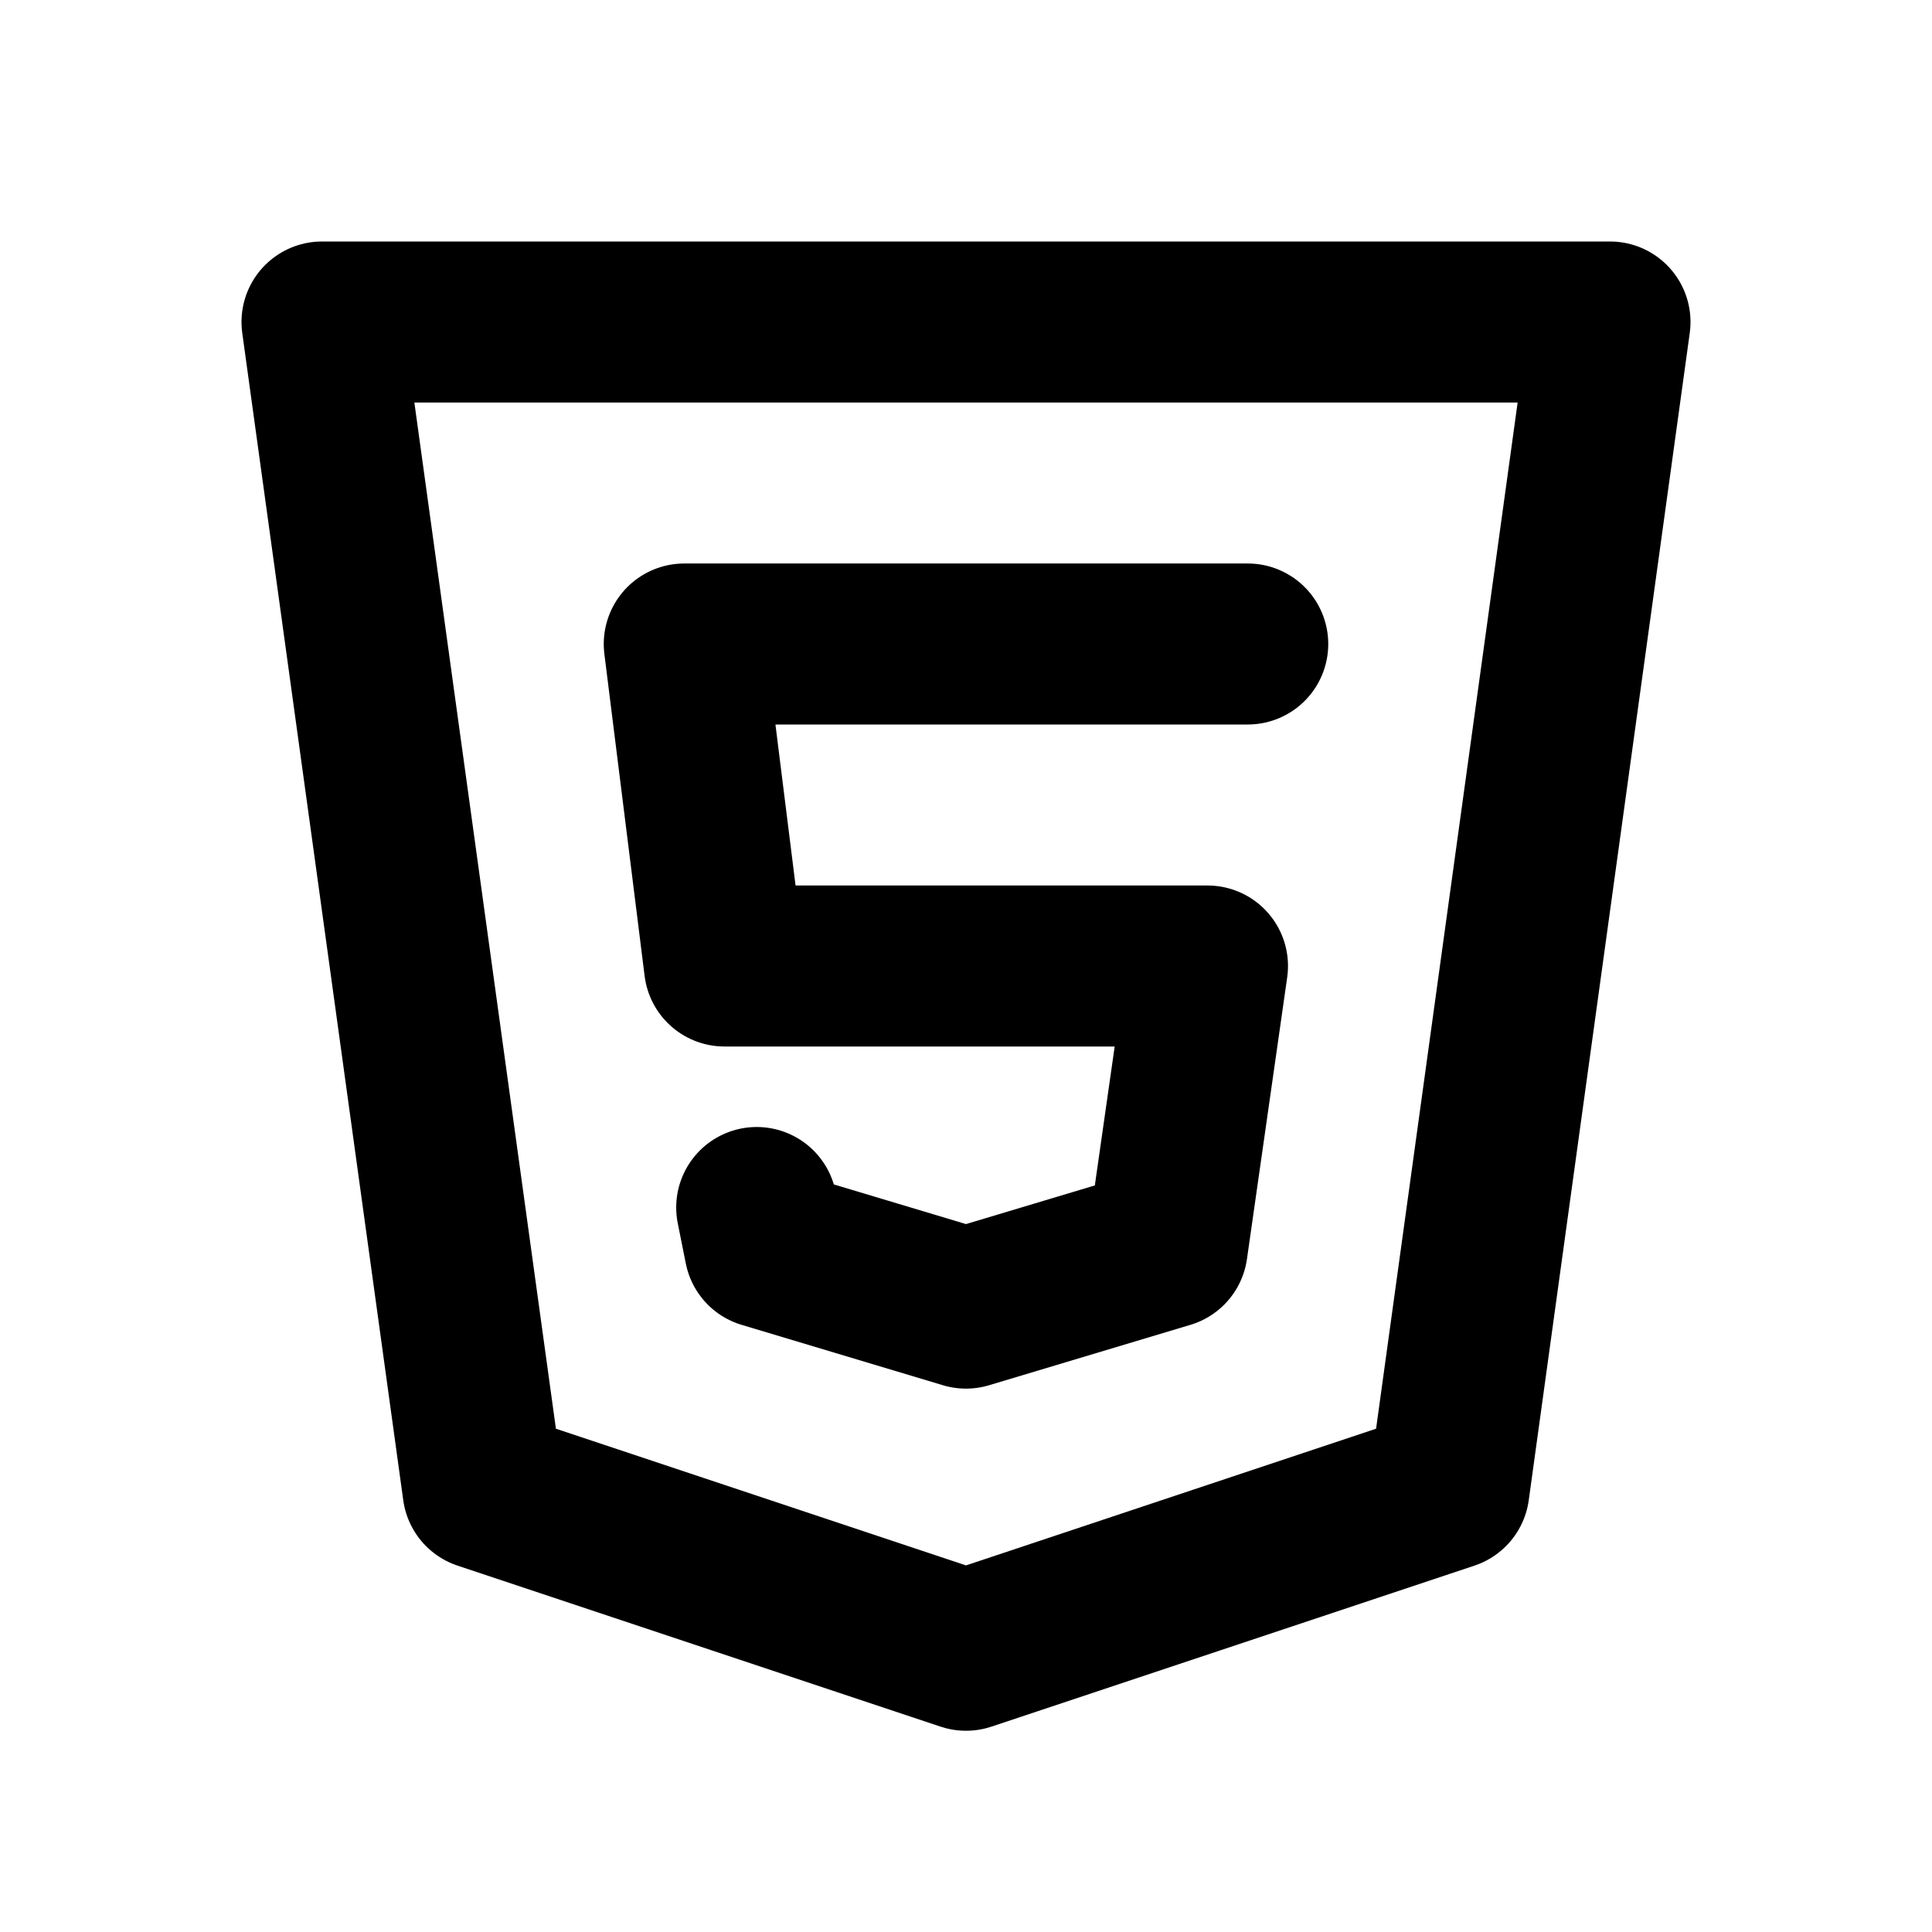
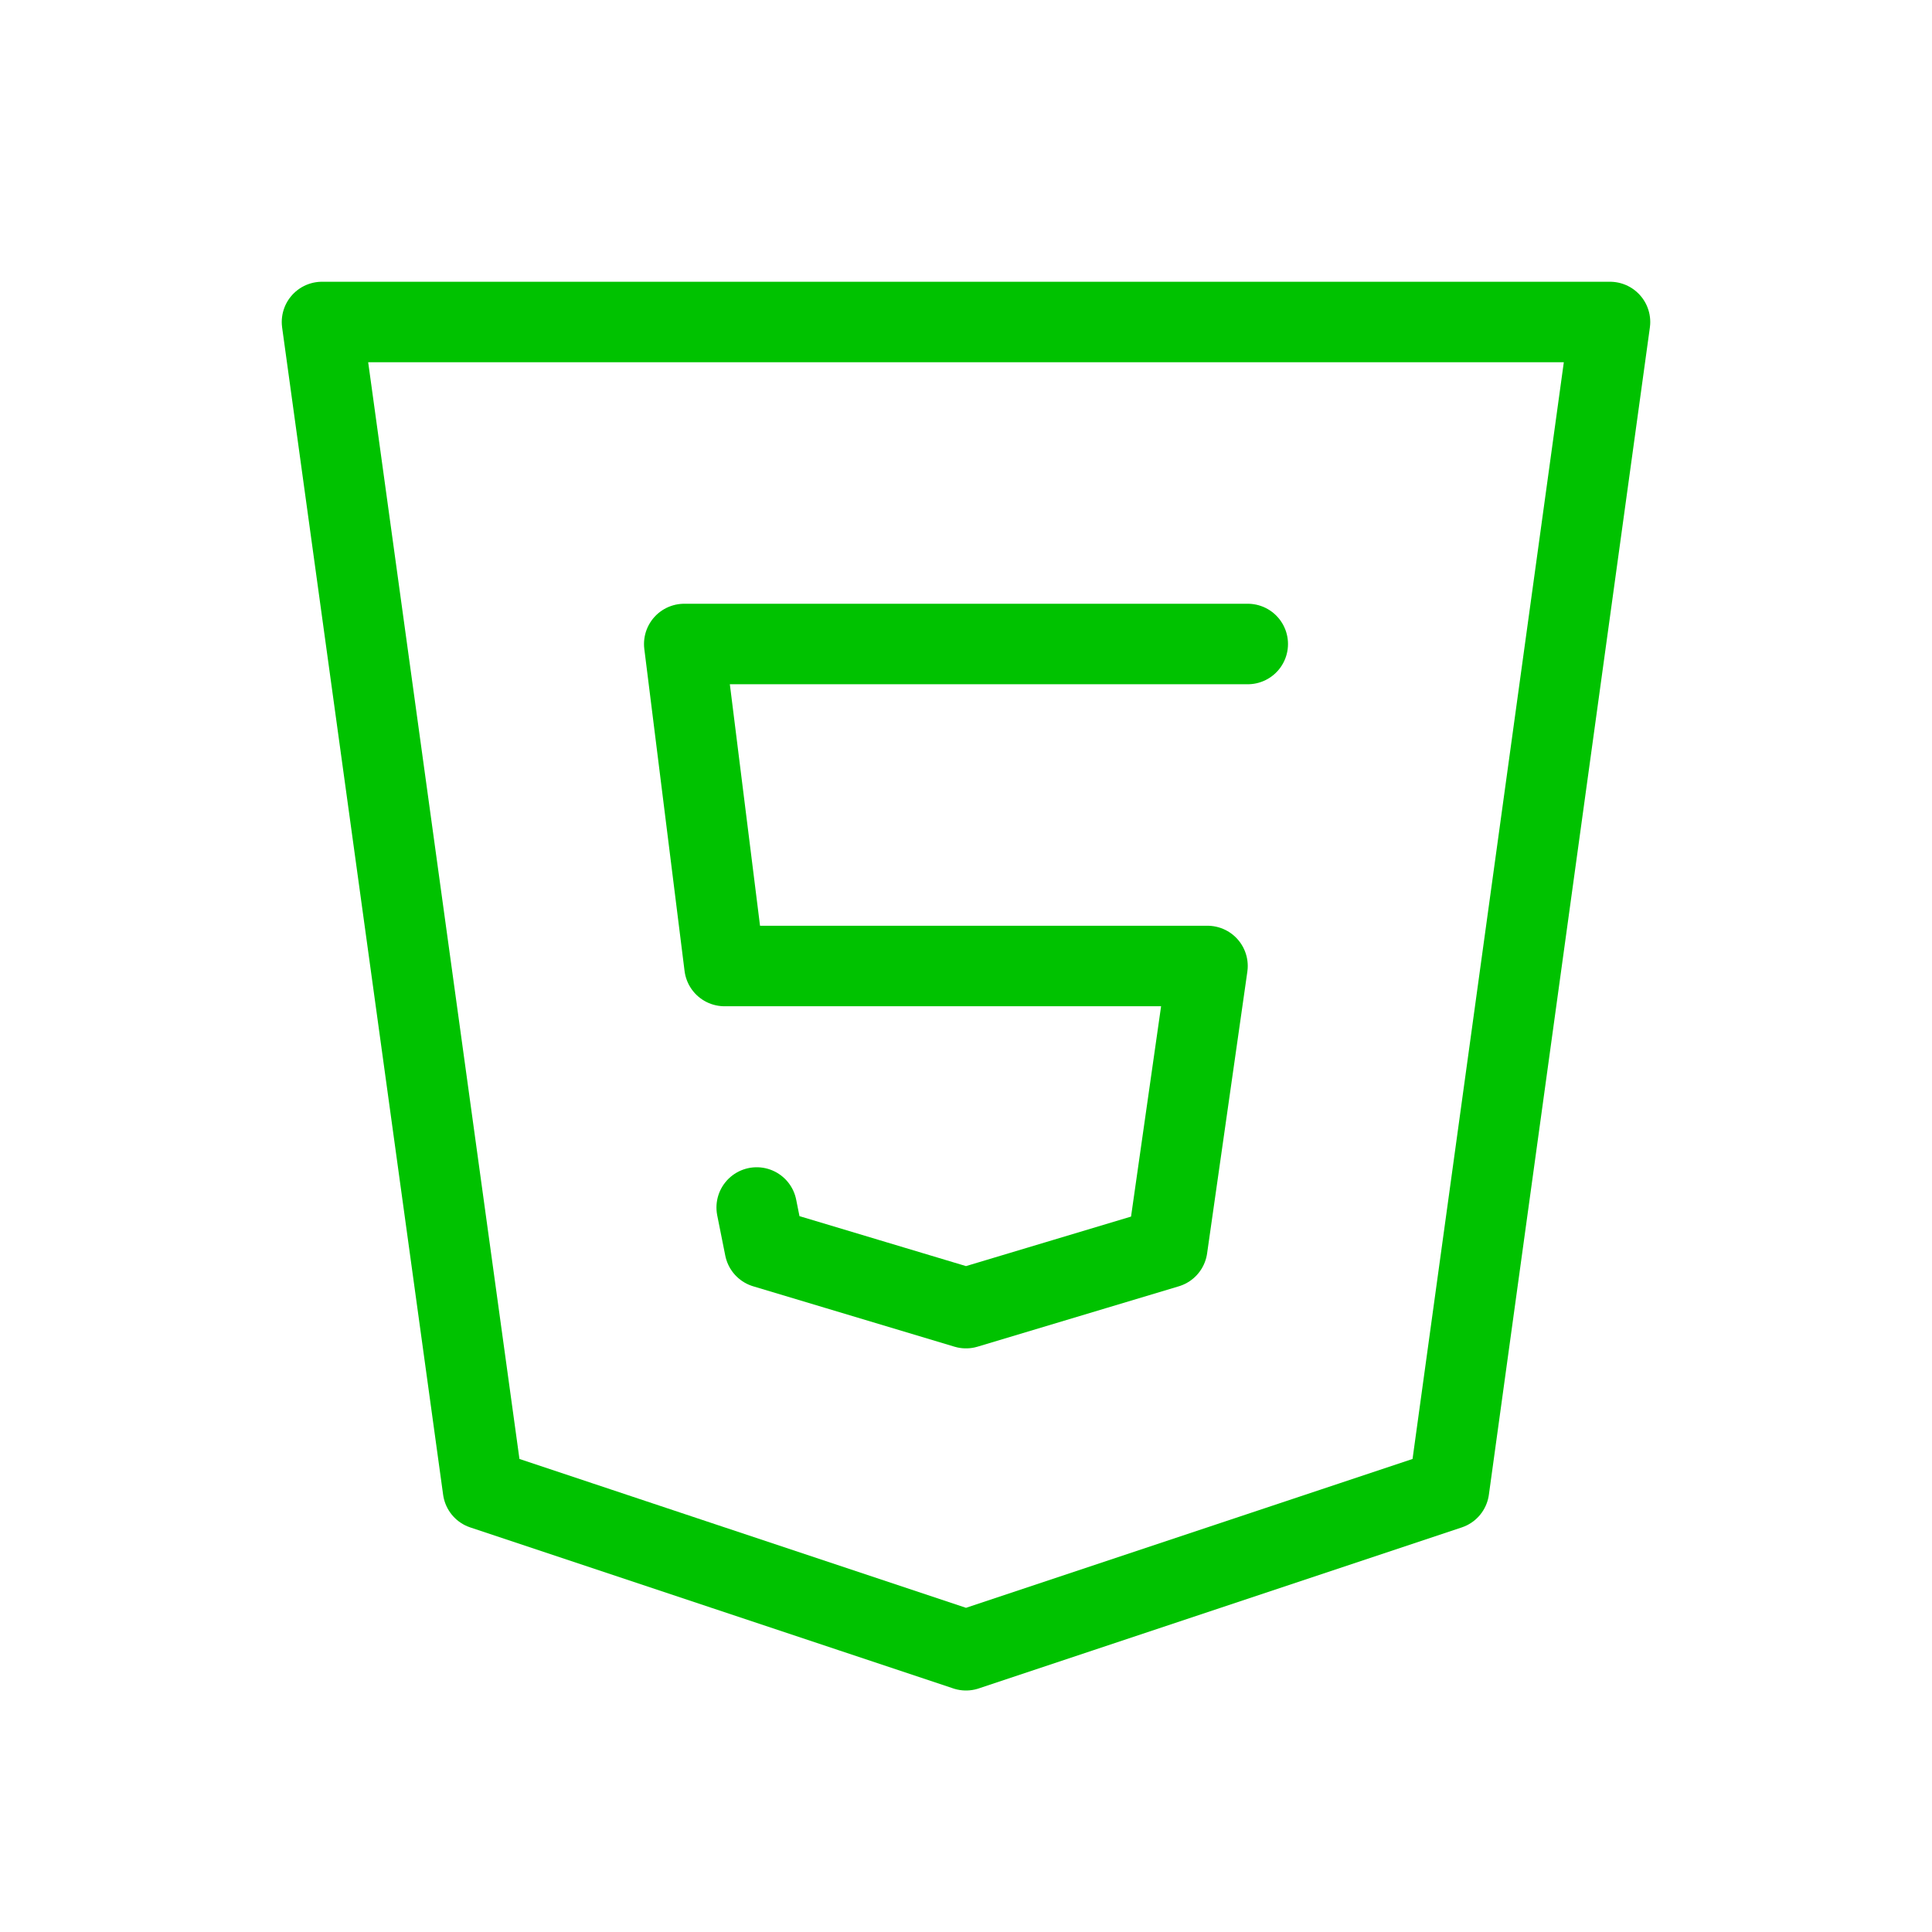
- <svg xmlns="http://www.w3.org/2000/svg" class="icon icon-tabler icon-tabler-brand-html5" width="24" height="24" viewBox="0 0 24 24" stroke-width="2" stroke="currentColor" fill="none" stroke-linecap="round" stroke-linejoin="round">
+ <svg xmlns="http://www.w3.org/2000/svg" class="icon icon-tabler icon-tabler-brand-html5" width="24" height="24" viewBox="0 0 24 24" stroke-width="1" stroke="#00C200" fill="none" stroke-linecap="round" stroke-linejoin="round">
  <path stroke="none" d="M0 0h24v24H0z" fill="none" />
  <path d="M20 4l-2 14.5l-6 2l-6 -2l-2 -14.5z" />
  <path d="M15.5 8h-7l.5 4h6l-.5 3.5l-2.5 .75l-2.5 -.75l-.1 -.5" />
</svg>
